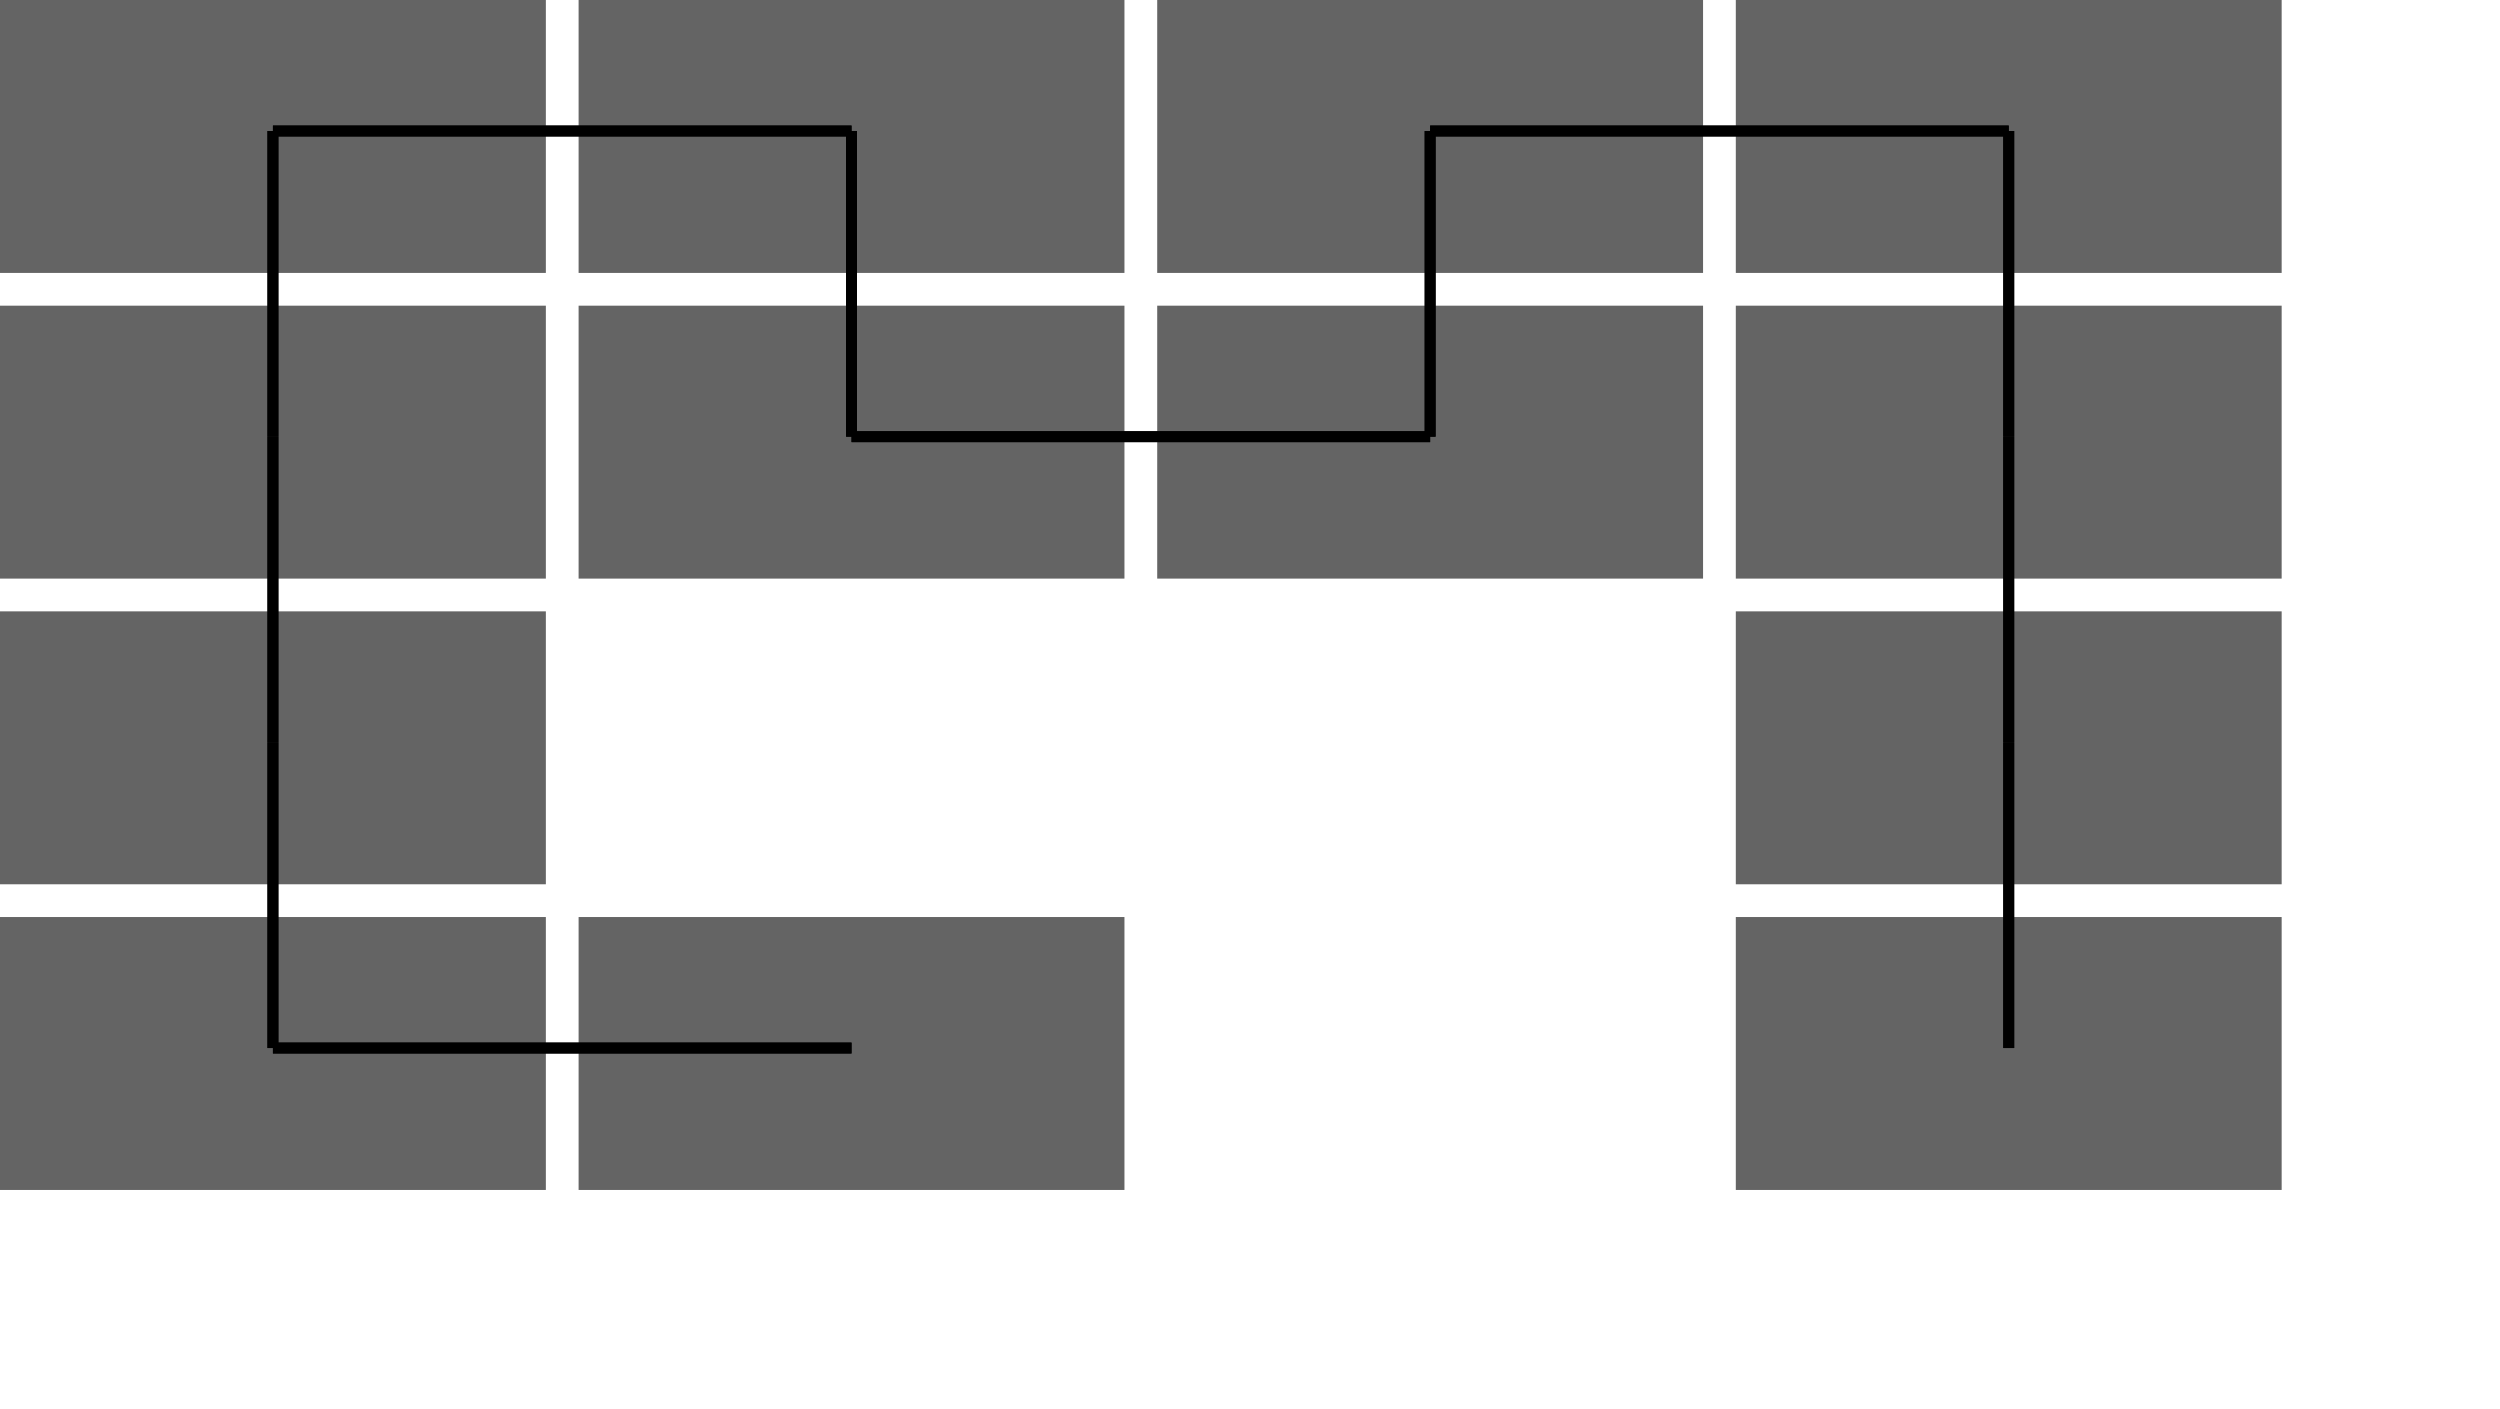
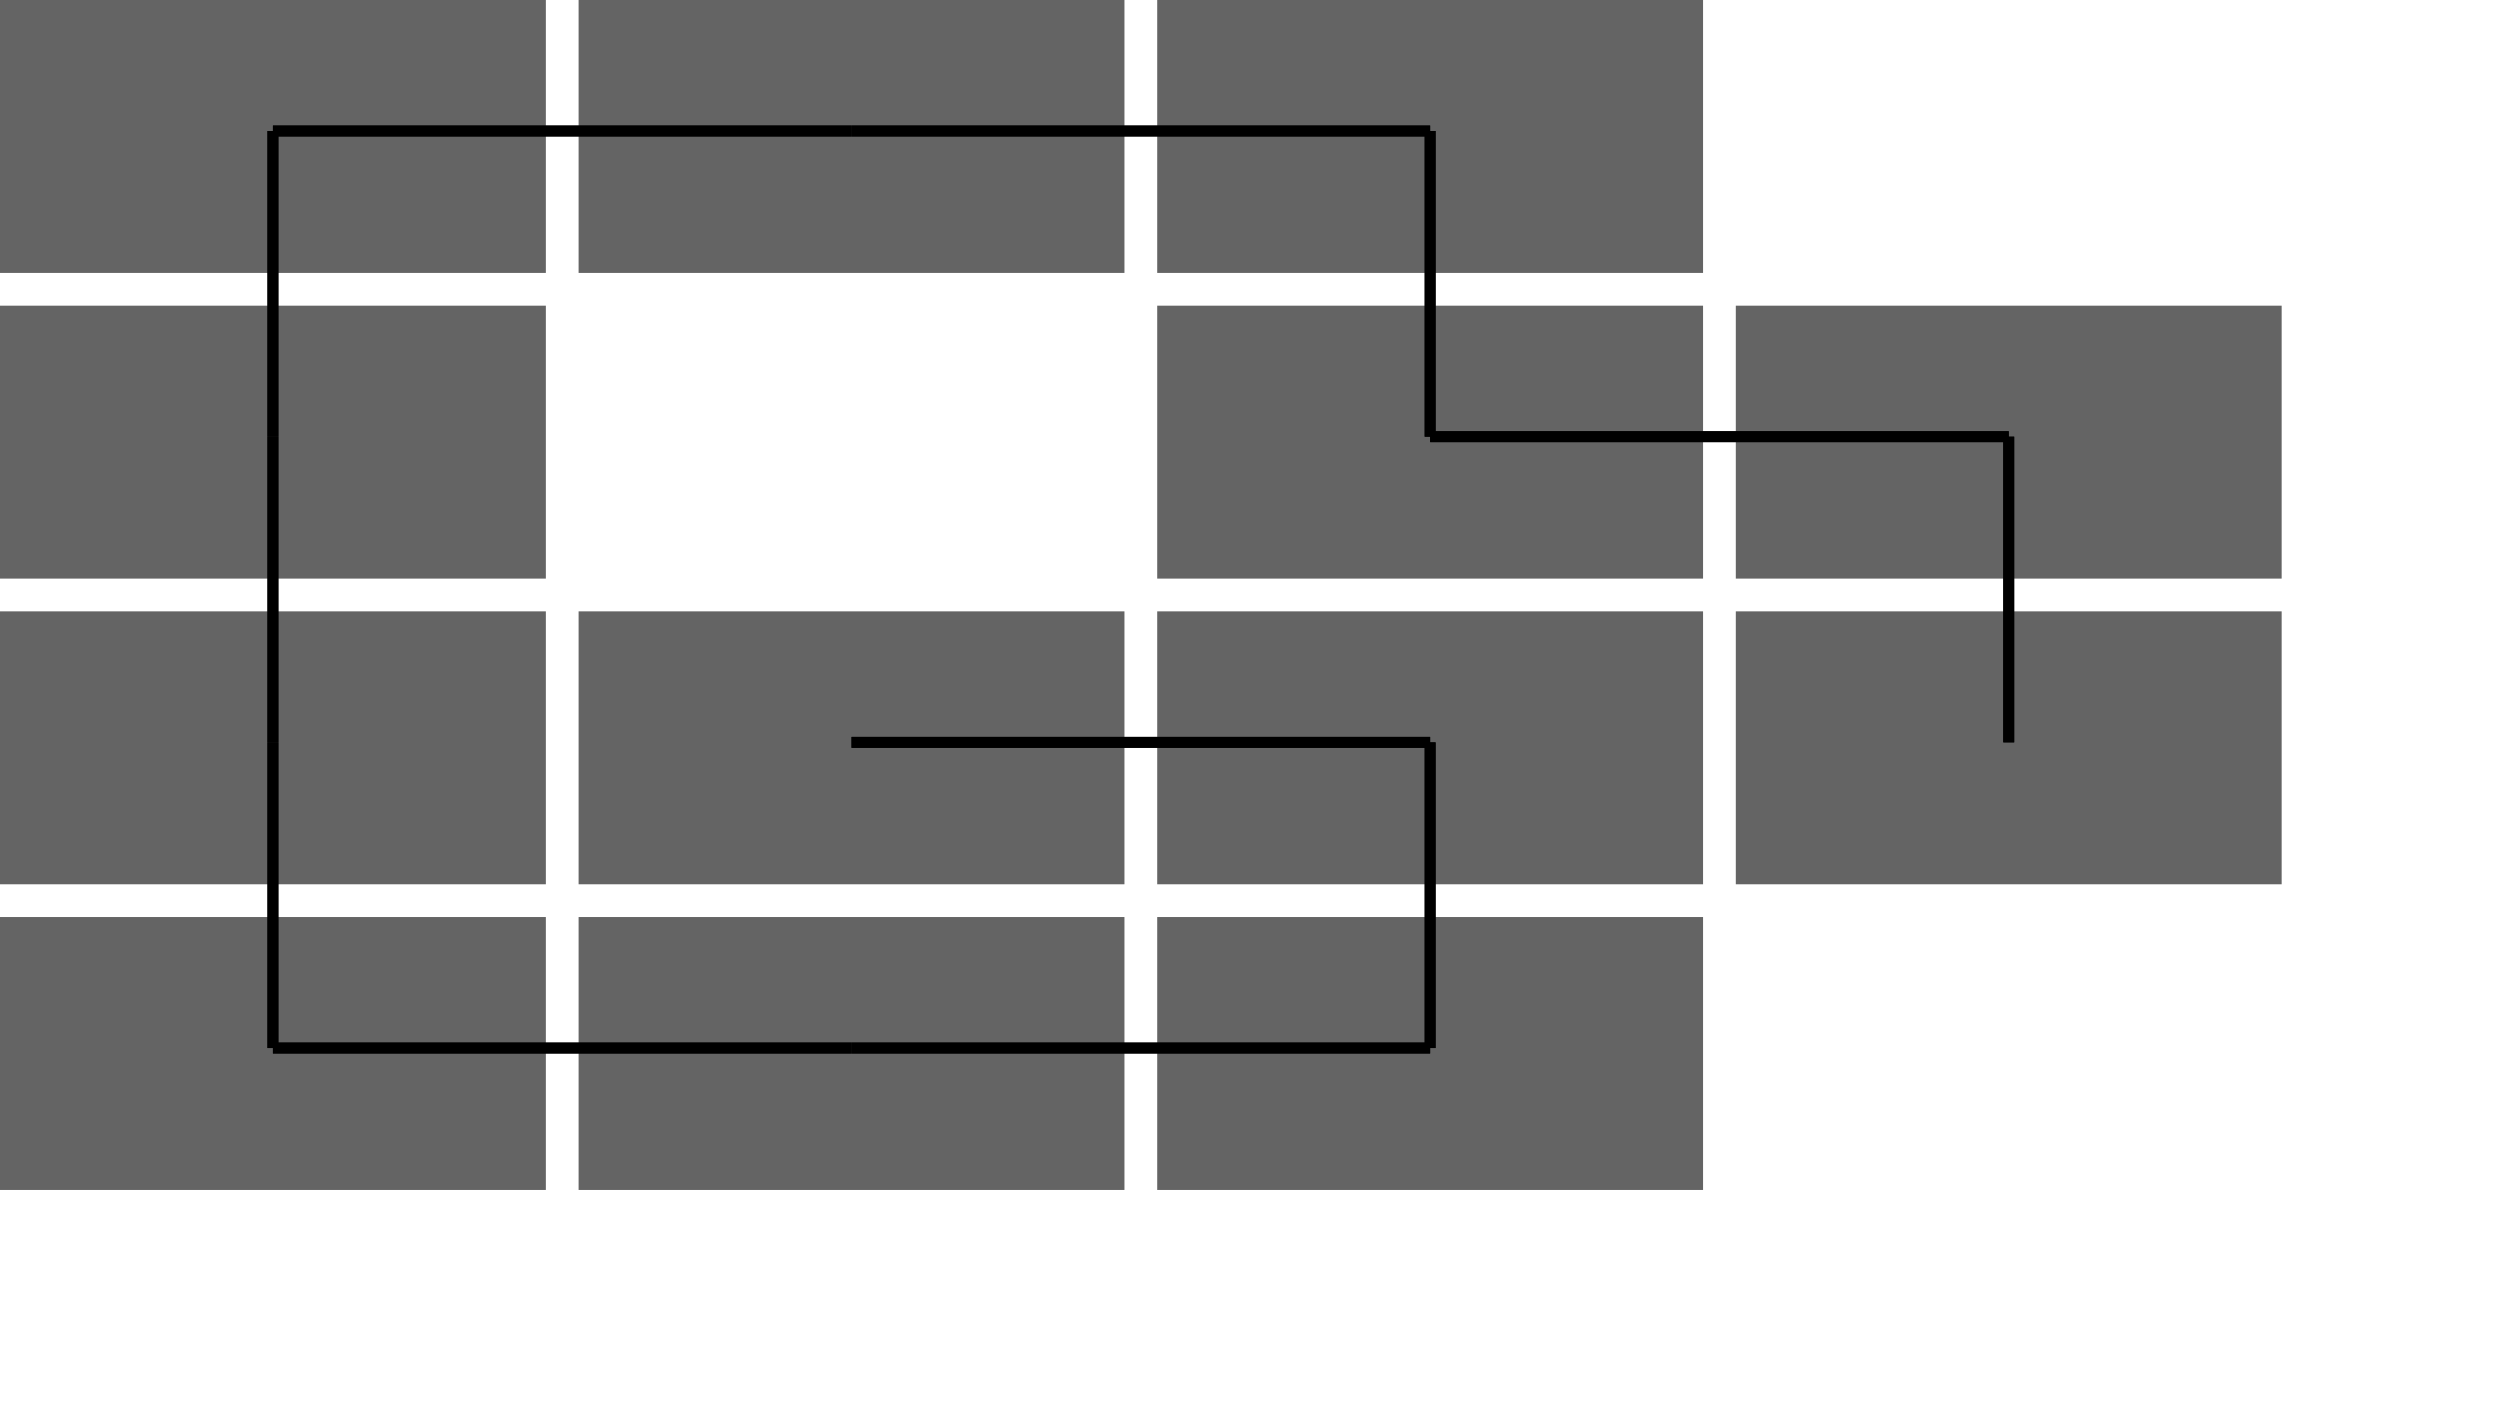
<svg xmlns="http://www.w3.org/2000/svg" width="229" height="129">
  <rect x="0" y="0" width="229" height="129" fill="rgb(255,255,255)" />
  <rect x="0" y="0" width="50" height="25" fill="rgba(100,100,100,1)" />
  <rect x="0" y="28" width="50" height="25" fill="rgba(100,100,100,1)" />
  <rect x="0" y="56" width="50" height="25" fill="rgba(100,100,100,1)" />
  <rect x="0" y="84" width="50" height="25" fill="rgba(100,100,100,1)" />
  <rect x="53" y="0" width="50" height="25" fill="rgba(100,100,100,1)" />
-   <rect x="53" y="28" width="50" height="25" fill="rgba(100,100,100,1)" />
+   <rect x="53" y="56" width="50" height="25" fill="rgba(100,100,100,1)" />
  <rect x="53" y="84" width="50" height="25" fill="rgba(100,100,100,1)" />
  <rect x="106" y="0" width="50" height="25" fill="rgba(100,100,100,1)" />
  <rect x="106" y="28" width="50" height="25" fill="rgba(100,100,100,1)" />
-   <rect x="159" y="0" width="50" height="25" fill="rgba(100,100,100,1)" />
+   <rect x="106" y="56" width="50" height="25" fill="rgba(100,100,100,1)" />
+   <rect x="106" y="84" width="50" height="25" fill="rgba(100,100,100,1)" />
  <rect x="159" y="28" width="50" height="25" fill="rgba(100,100,100,1)" />
  <rect x="159" y="56" width="50" height="25" fill="rgba(100,100,100,1)" />
-   <rect x="159" y="84" width="50" height="25" fill="rgba(100,100,100,1)" />
+   <line x1="131" y1="40" x2="184" y2="40" stroke="black" stroke-width="1" />
+   <line x1="131" y1="40" x2="131" y2="12" stroke="black" stroke-width="1" />
+   <line x1="184" y1="68" x2="184" y2="40" stroke="black" stroke-width="1" />
+   <line x1="184" y1="40" x2="131" y2="40" stroke="black" stroke-width="1" />
  <line x1="184" y1="40" x2="184" y2="68" stroke="black" stroke-width="1" />
-   <line x1="184" y1="40" x2="184" y2="12" stroke="black" stroke-width="1" />
-   <line x1="184" y1="96" x2="184" y2="68" stroke="black" stroke-width="1" />
-   <line x1="184" y1="68" x2="184" y2="40" stroke="black" stroke-width="1" />
-   <line x1="184" y1="68" x2="184" y2="96" stroke="black" stroke-width="1" />
-   <line x1="131" y1="40" x2="131" y2="12" stroke="black" stroke-width="1" />
-   <line x1="131" y1="40" x2="78" y2="40" stroke="black" stroke-width="1" />
-   <line x1="184" y1="12" x2="184" y2="40" stroke="black" stroke-width="1" />
-   <line x1="184" y1="12" x2="131" y2="12" stroke="black" stroke-width="1" />
  <line x1="131" y1="12" x2="131" y2="40" stroke="black" stroke-width="1" />
-   <line x1="131" y1="12" x2="184" y2="12" stroke="black" stroke-width="1" />
+   <line x1="131" y1="12" x2="78" y2="12" stroke="black" stroke-width="1" />
  <line x1="25" y1="12" x2="78" y2="12" stroke="black" stroke-width="1" />
  <line x1="25" y1="12" x2="25" y2="40" stroke="black" stroke-width="1" />
+   <line x1="78" y1="12" x2="131" y2="12" stroke="black" stroke-width="1" />
  <line x1="78" y1="12" x2="25" y2="12" stroke="black" stroke-width="1" />
-   <line x1="78" y1="12" x2="78" y2="40" stroke="black" stroke-width="1" />
-   <line x1="78" y1="40" x2="131" y2="40" stroke="black" stroke-width="1" />
-   <line x1="78" y1="40" x2="78" y2="12" stroke="black" stroke-width="1" />
+   <line x1="25" y1="96" x2="25" y2="68" stroke="black" stroke-width="1" />
+   <line x1="25" y1="96" x2="78" y2="96" stroke="black" stroke-width="1" />
+   <line x1="25" y1="68" x2="25" y2="96" stroke="black" stroke-width="1" />
+   <line x1="25" y1="68" x2="25" y2="40" stroke="black" stroke-width="1" />
  <line x1="25" y1="40" x2="25" y2="12" stroke="black" stroke-width="1" />
  <line x1="25" y1="40" x2="25" y2="68" stroke="black" stroke-width="1" />
-   <line x1="25" y1="68" x2="25" y2="40" stroke="black" stroke-width="1" />
-   <line x1="25" y1="68" x2="25" y2="96" stroke="black" stroke-width="1" />
+   <line x1="131" y1="96" x2="78" y2="96" stroke="black" stroke-width="1" />
+   <line x1="131" y1="96" x2="131" y2="68" stroke="black" stroke-width="1" />
  <line x1="78" y1="96" x2="25" y2="96" stroke="black" stroke-width="1" />
-   <line x1="25" y1="96" x2="25" y2="68" stroke="black" stroke-width="1" />
-   <line x1="25" y1="96" x2="78" y2="96" stroke="black" stroke-width="1" />
+   <line x1="78" y1="96" x2="131" y2="96" stroke="black" stroke-width="1" />
+   <line x1="131" y1="68" x2="131" y2="96" stroke="black" stroke-width="1" />
+   <line x1="131" y1="68" x2="78" y2="68" stroke="black" stroke-width="1" />
+   <line x1="78" y1="68" x2="131" y2="68" stroke="black" stroke-width="1" />
</svg>
